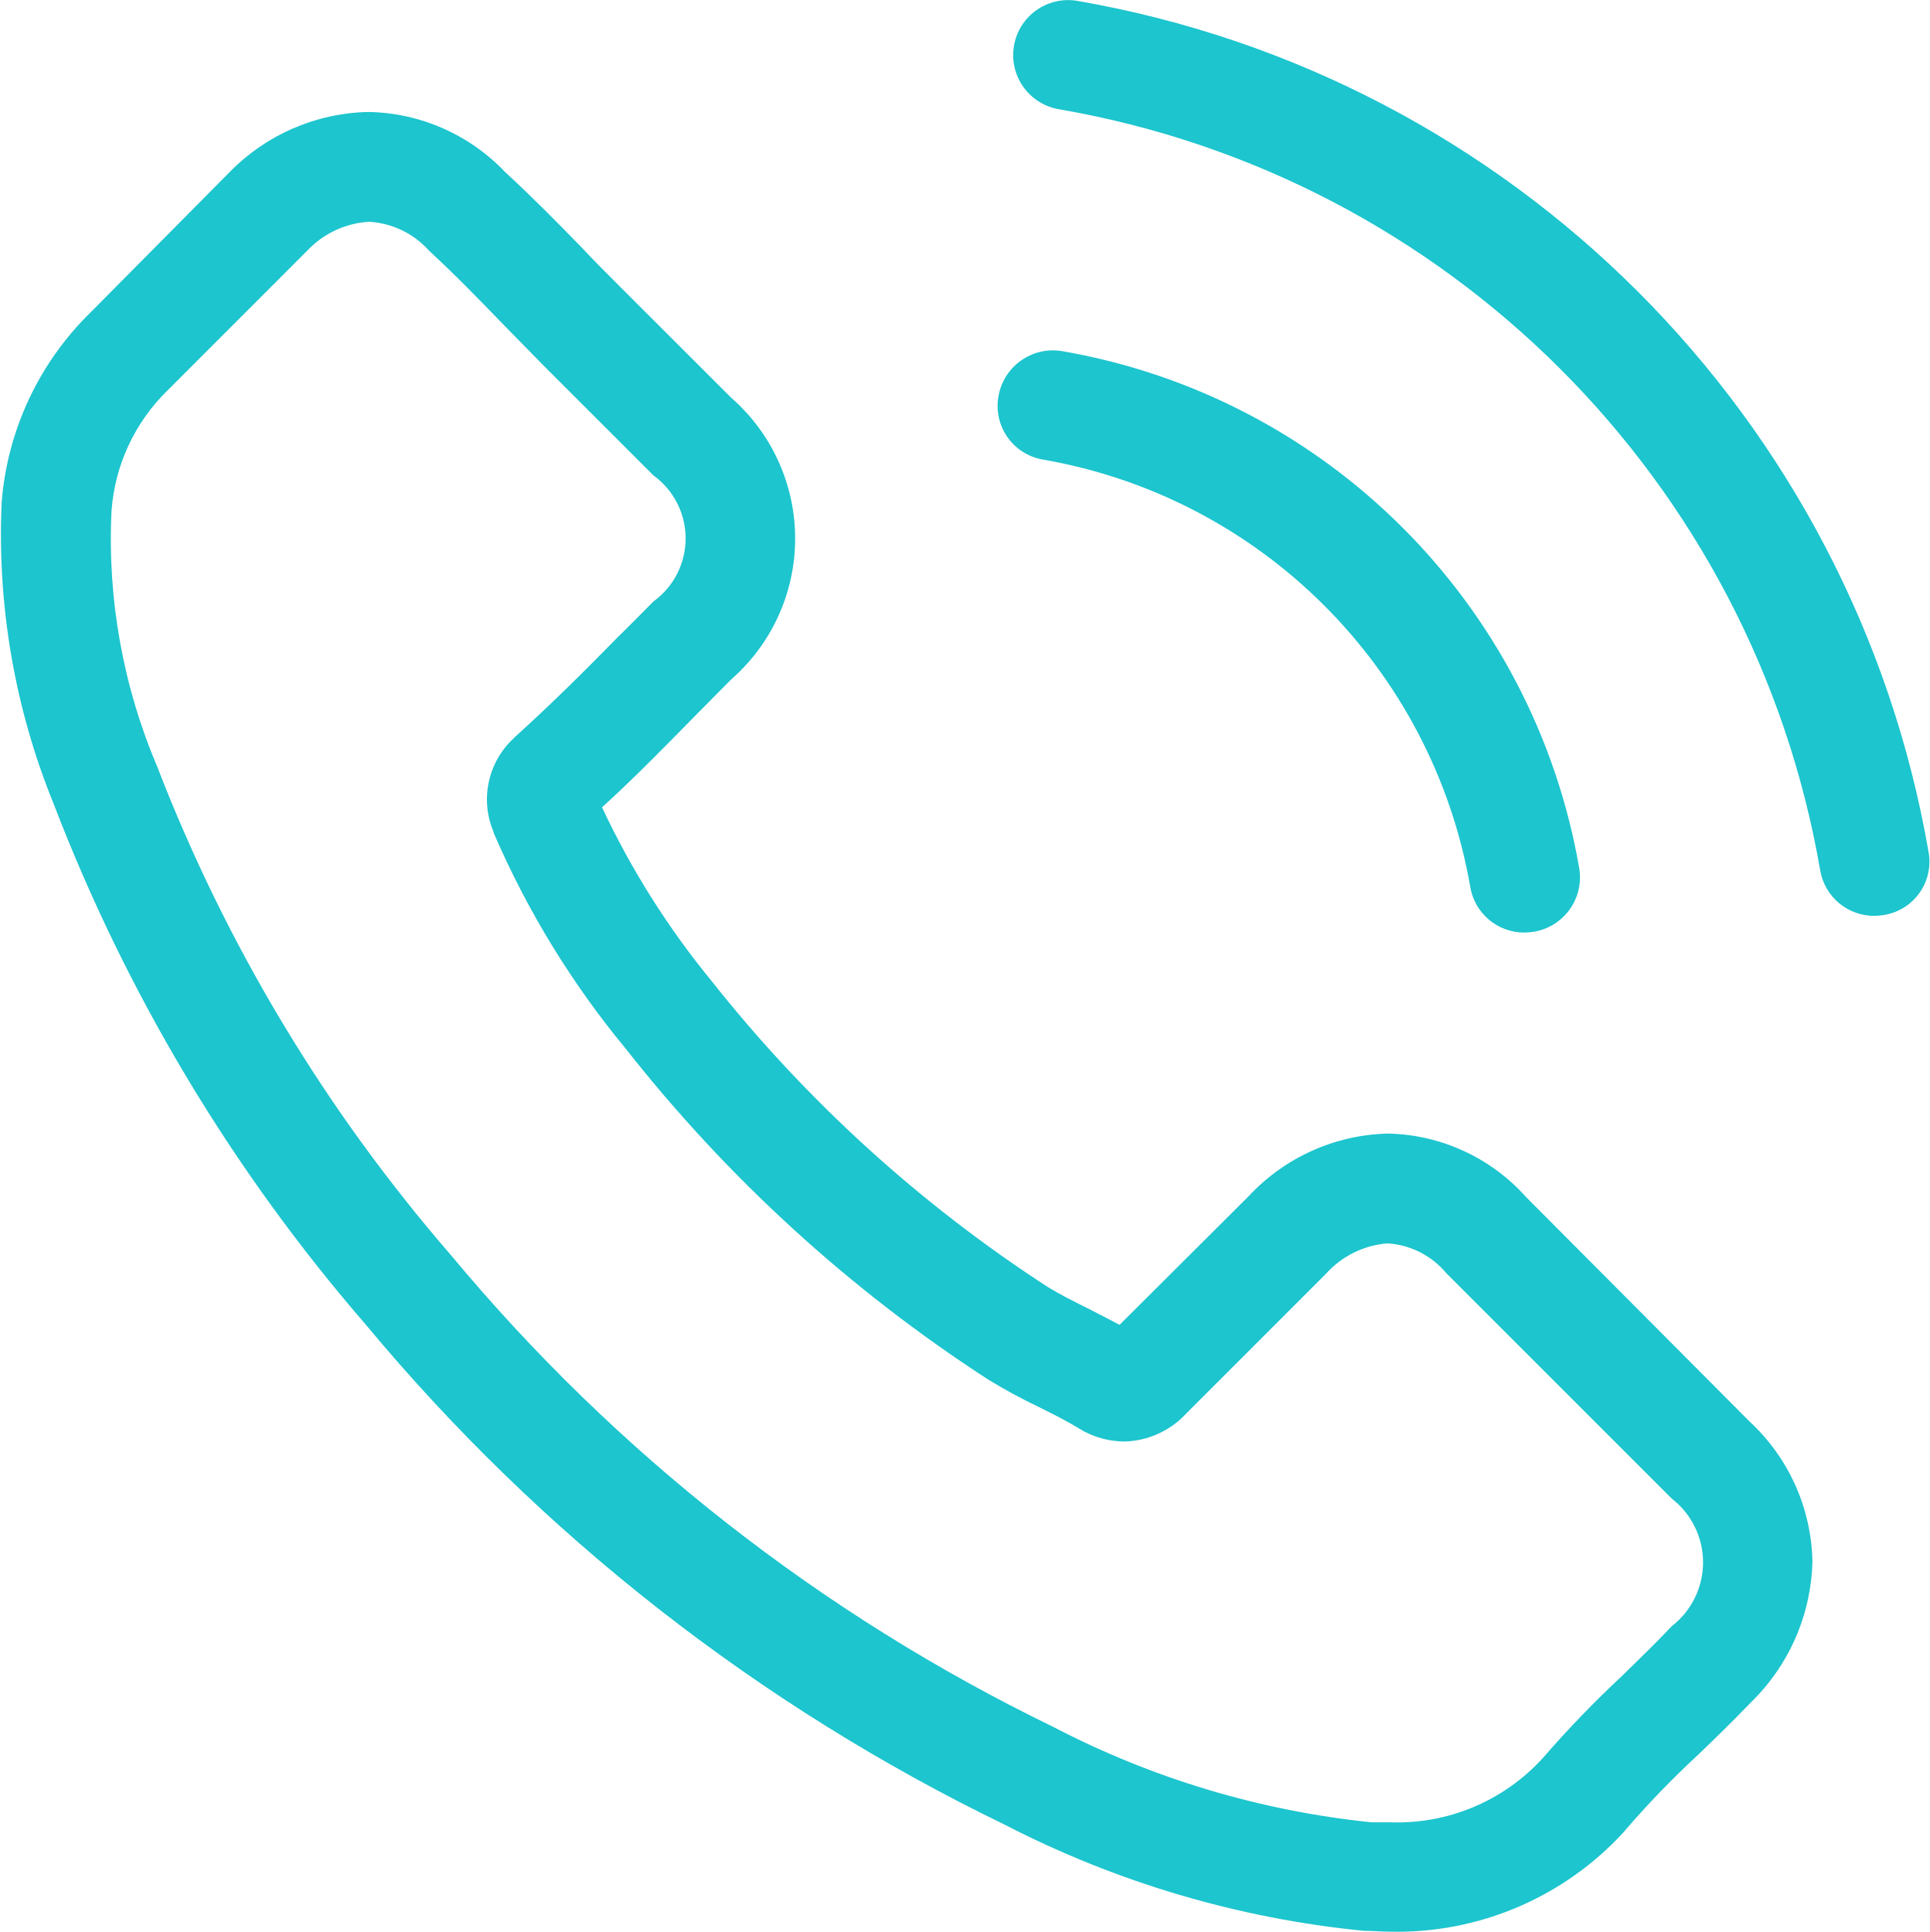
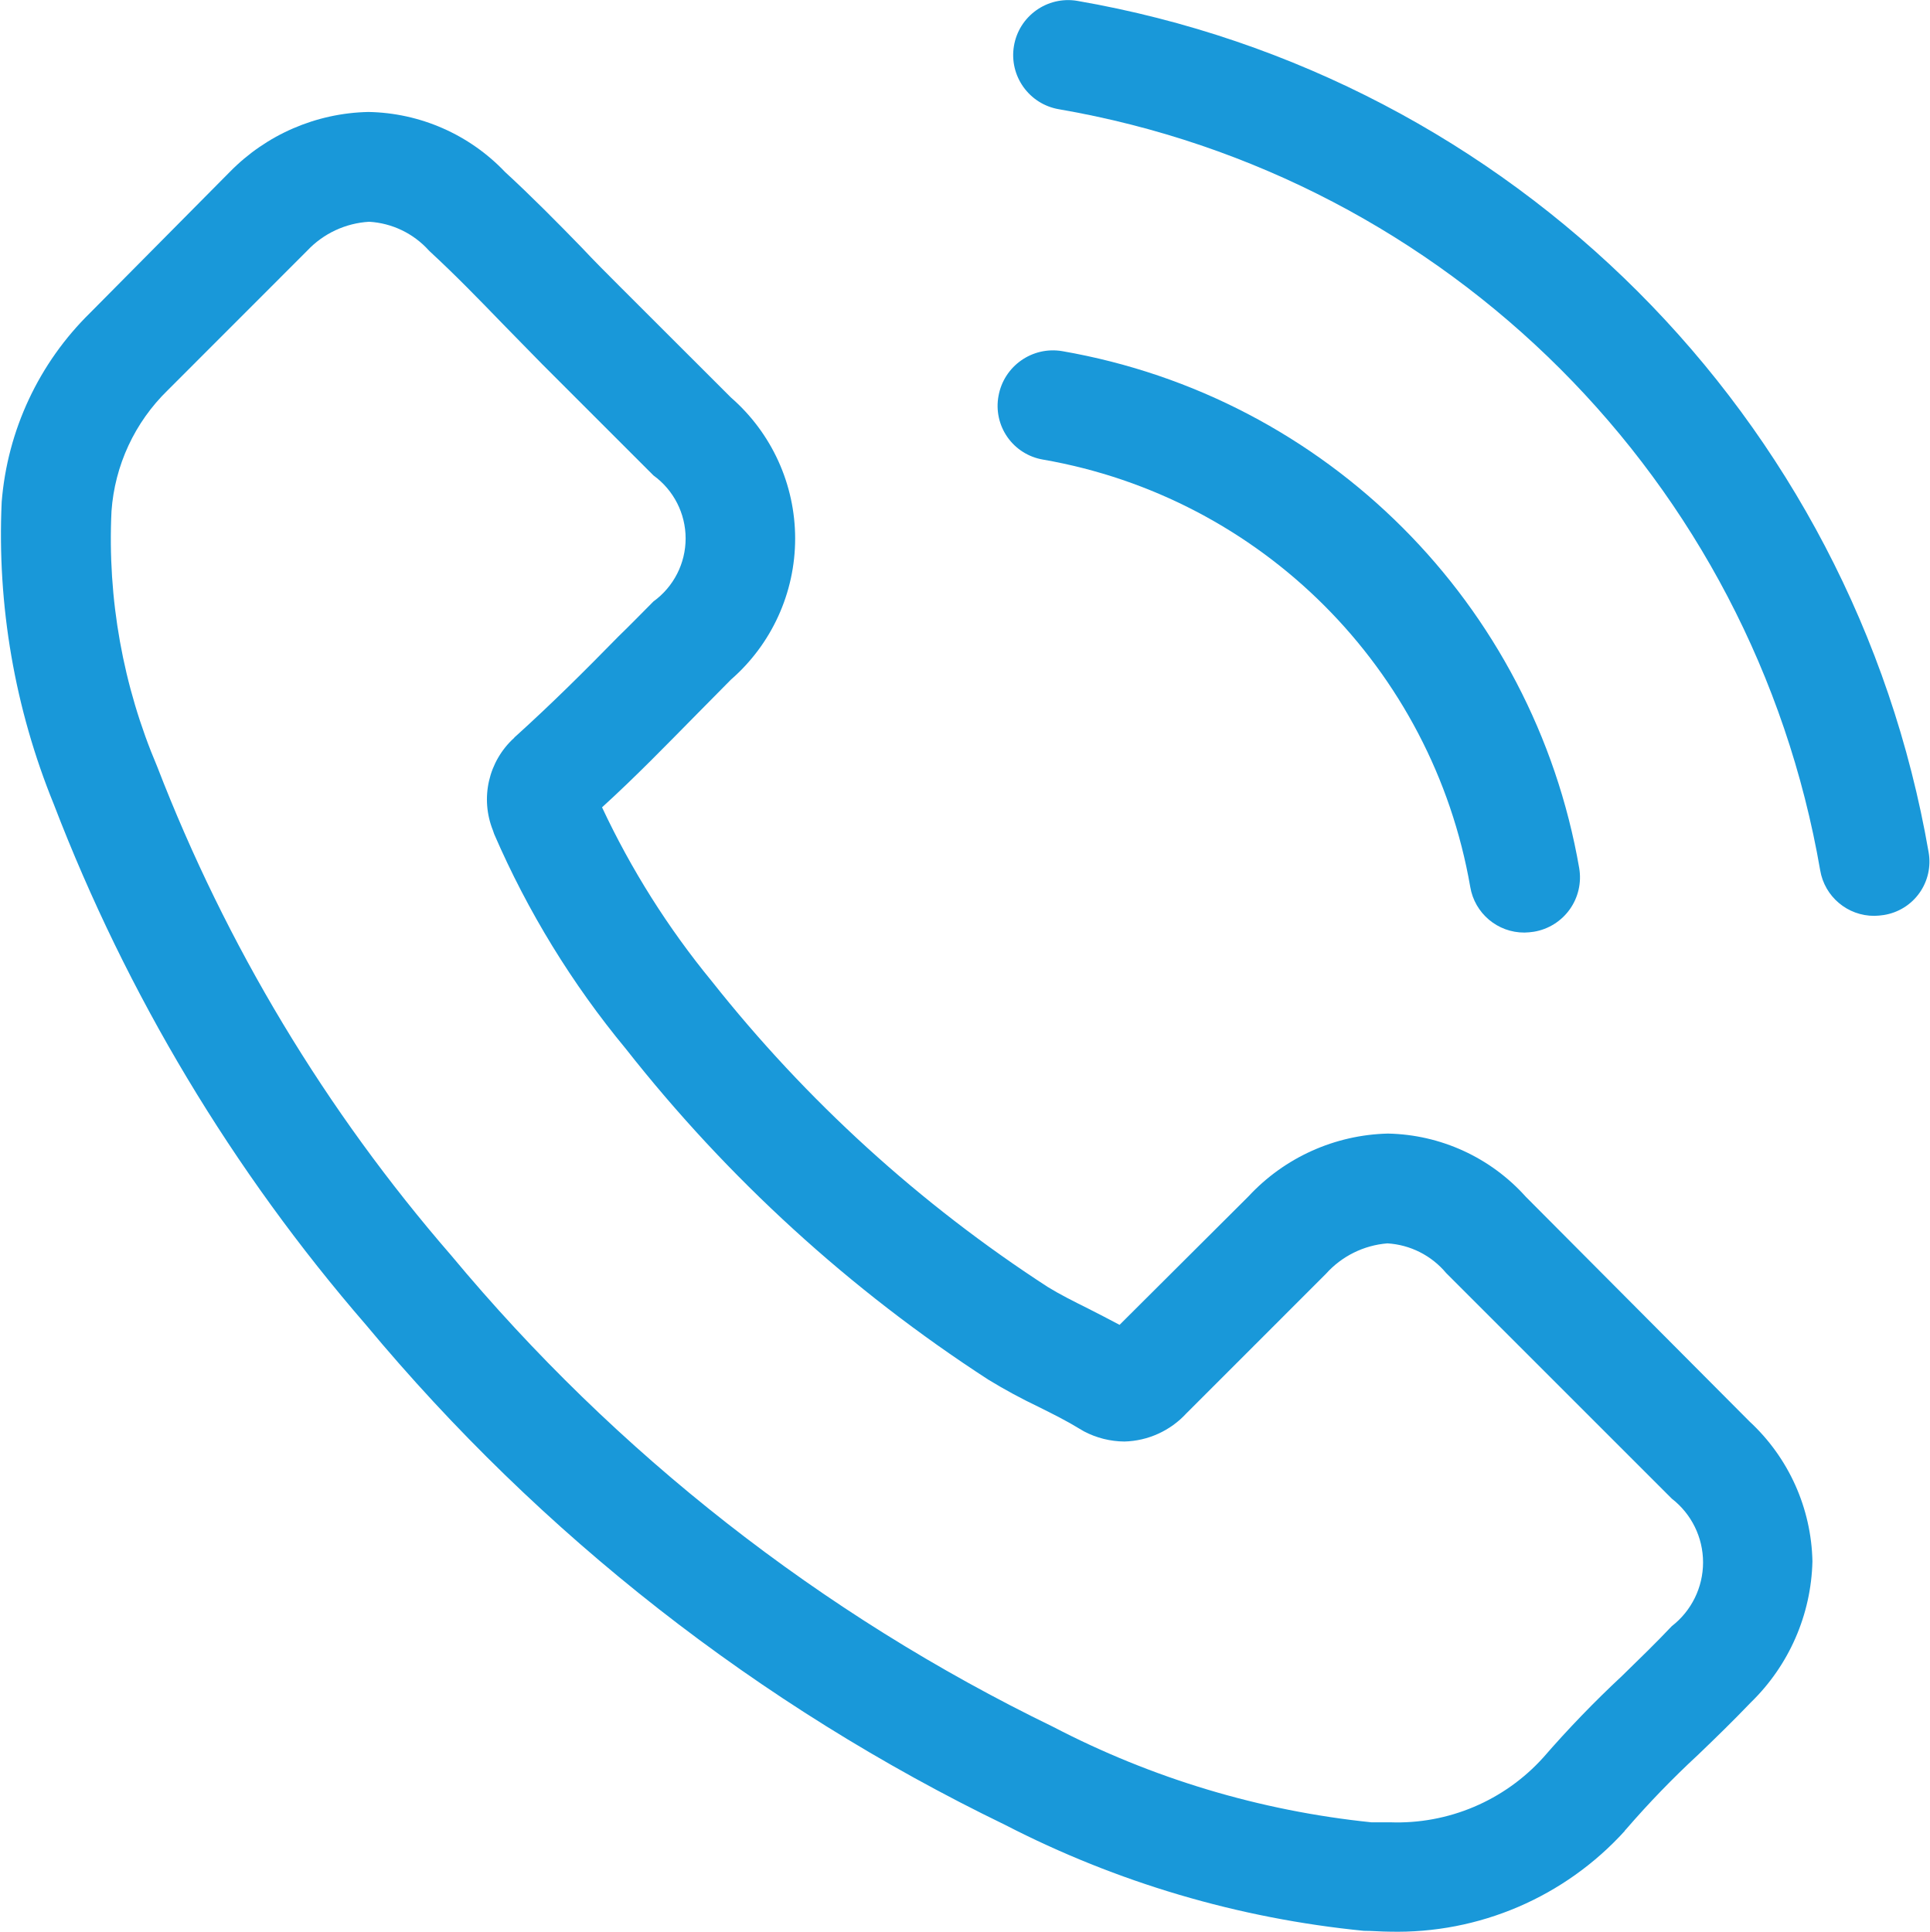
<svg xmlns="http://www.w3.org/2000/svg" width="22.967" height="23" viewBox="0 0 22.967 23">
  <g id="phone-call_2_" data-name="phone-call (2)" transform="translate(-0.344 0)">
    <g id="Group_17894" data-name="Group 17894" transform="translate(0.344 0)">
-       <path id="Path_30097" data-name="Path 30097" d="M18.505,40.323a2.262,2.262,0,0,0-1.641-.752,2.339,2.339,0,0,0-1.66.748L13.67,41.848c-.126-.068-.252-.131-.374-.194-.175-.087-.34-.17-.481-.257a16.672,16.672,0,0,1-4-3.641A9.836,9.836,0,0,1,7.51,35.687c.4-.364.767-.743,1.126-1.107.136-.136.272-.277.408-.413a2.227,2.227,0,0,0,0-3.359L7.719,29.484c-.15-.15-.306-.306-.451-.461-.291-.3-.6-.612-.913-.9a2.3,2.3,0,0,0-1.626-.714,2.378,2.378,0,0,0-1.65.714l-.01.01-1.65,1.665A3.551,3.551,0,0,0,.364,32.052a8.51,8.51,0,0,0,.621,3.6A20.9,20.9,0,0,0,4.7,41.848,22.844,22.844,0,0,0,12.306,47.8a11.852,11.852,0,0,0,4.272,1.262c.1,0,.209.01.306.01a3.658,3.658,0,0,0,2.8-1.2c0-.01.015-.015.019-.024a11.036,11.036,0,0,1,.85-.879c.209-.2.422-.408.631-.626a2.422,2.422,0,0,0,.733-1.68A2.333,2.333,0,0,0,21.17,43Zm1.738,5.112s0,0,0,0c-.189.2-.383.388-.592.592a12.763,12.763,0,0,0-.937.971,2.34,2.34,0,0,1-1.825.772c-.073,0-.15,0-.223,0a10.529,10.529,0,0,1-3.786-1.136,21.563,21.563,0,0,1-7.165-5.612,19.708,19.708,0,0,1-3.5-5.82,6.931,6.931,0,0,1-.544-3.039,2.228,2.228,0,0,1,.67-1.442L4,29.061a1.1,1.1,0,0,1,.738-.345,1.038,1.038,0,0,1,.709.34l.015.015c.3.277.578.563.874.869.15.155.306.311.461.471l1.325,1.325a.926.926,0,0,1,0,1.5c-.141.141-.277.282-.417.417-.408.417-.8.806-1.218,1.184-.01.01-.019.015-.024.024a.99.99,0,0,0-.252,1.1l.015.044a10.639,10.639,0,0,0,1.568,2.558l0,0A17.817,17.817,0,0,0,12.107,42.5a6.627,6.627,0,0,0,.6.325c.175.087.34.17.481.257.019.01.039.024.058.034a1.052,1.052,0,0,0,.481.121,1.038,1.038,0,0,0,.738-.335l1.66-1.66a1.1,1.1,0,0,1,.733-.364.989.989,0,0,1,.7.354l.01.01,2.675,2.675A.96.96,0,0,1,20.243,45.435Z" transform="translate(-0.344 -26.076)" fill="#1dc5ce" />
-       <path id="Path_30098" data-name="Path 30098" d="M245.483,87.225a6.247,6.247,0,0,1,5.087,5.087.651.651,0,0,0,.646.544.865.865,0,0,0,.112-.01.656.656,0,0,0,.539-.757,7.554,7.554,0,0,0-6.155-6.155.659.659,0,0,0-.757.534A.648.648,0,0,0,245.483,87.225Z" transform="translate(-233.07 -81.754)" fill="#1dc5ce" />
-       <path id="Path_30099" data-name="Path 30099" d="M259.672,10.146A12.439,12.439,0,0,0,249.537.01a.654.654,0,1,0-.214,1.291,11.11,11.11,0,0,1,9.058,9.058.651.651,0,0,0,.646.544.868.868,0,0,0,.112-.01A.643.643,0,0,0,259.672,10.146Z" transform="translate(-236.716 0)" fill="#1dc5ce" />
+       <path id="Path_30097" data-name="Path 30097" d="M18.505,40.323a2.262,2.262,0,0,0-1.641-.752,2.339,2.339,0,0,0-1.66.748L13.67,41.848c-.126-.068-.252-.131-.374-.194-.175-.087-.34-.17-.481-.257a16.672,16.672,0,0,1-4-3.641A9.836,9.836,0,0,1,7.51,35.687c.4-.364.767-.743,1.126-1.107.136-.136.272-.277.408-.413a2.227,2.227,0,0,0,0-3.359L7.719,29.484c-.15-.15-.306-.306-.451-.461-.291-.3-.6-.612-.913-.9a2.3,2.3,0,0,0-1.626-.714,2.378,2.378,0,0,0-1.65.714l-.01.01-1.65,1.665A3.551,3.551,0,0,0,.364,32.052a8.51,8.51,0,0,0,.621,3.6A20.9,20.9,0,0,0,4.7,41.848,22.844,22.844,0,0,0,12.306,47.8a11.852,11.852,0,0,0,4.272,1.262c.1,0,.209.01.306.01a3.658,3.658,0,0,0,2.8-1.2c0-.01.015-.015.019-.024a11.036,11.036,0,0,1,.85-.879c.209-.2.422-.408.631-.626a2.422,2.422,0,0,0,.733-1.68A2.333,2.333,0,0,0,21.17,43Zm1.738,5.112s0,0,0,0c-.189.2-.383.388-.592.592a12.763,12.763,0,0,0-.937.971,2.34,2.34,0,0,1-1.825.772c-.073,0-.15,0-.223,0a10.529,10.529,0,0,1-3.786-1.136,21.563,21.563,0,0,1-7.165-5.612,19.708,19.708,0,0,1-3.5-5.82,6.931,6.931,0,0,1-.544-3.039,2.228,2.228,0,0,1,.67-1.442L4,29.061a1.1,1.1,0,0,1,.738-.345,1.038,1.038,0,0,1,.709.34l.015.015c.3.277.578.563.874.869.15.155.306.311.461.471l1.325,1.325a.926.926,0,0,1,0,1.5c-.141.141-.277.282-.417.417-.408.417-.8.806-1.218,1.184-.01.01-.019.015-.024.024a.99.99,0,0,0-.252,1.1l.015.044a10.639,10.639,0,0,0,1.568,2.558l0,0A17.817,17.817,0,0,0,12.107,42.5a6.627,6.627,0,0,0,.6.325c.175.087.34.17.481.257.019.01.039.024.058.034a1.052,1.052,0,0,0,.481.121,1.038,1.038,0,0,0,.738-.335l1.66-1.66a1.1,1.1,0,0,1,.733-.364.989.989,0,0,1,.7.354l.01.01,2.675,2.675A.96.96,0,0,1,20.243,45.435Z" transform="translate(-0.344 -26.076)" fill="#1998d9" />
+       <path id="Path_30098" data-name="Path 30098" d="M245.483,87.225a6.247,6.247,0,0,1,5.087,5.087.651.651,0,0,0,.646.544.865.865,0,0,0,.112-.01.656.656,0,0,0,.539-.757,7.554,7.554,0,0,0-6.155-6.155.659.659,0,0,0-.757.534A.648.648,0,0,0,245.483,87.225Z" transform="translate(-233.07 -81.754)" fill="#1998d9" />
+       <path id="Path_30099" data-name="Path 30099" d="M259.672,10.146A12.439,12.439,0,0,0,249.537.01a.654.654,0,1,0-.214,1.291,11.11,11.11,0,0,1,9.058,9.058.651.651,0,0,0,.646.544.868.868,0,0,0,.112-.01A.643.643,0,0,0,259.672,10.146Z" transform="translate(-236.716 0)" fill="#1998d9" />
    </g>
  </g>
</svg>
